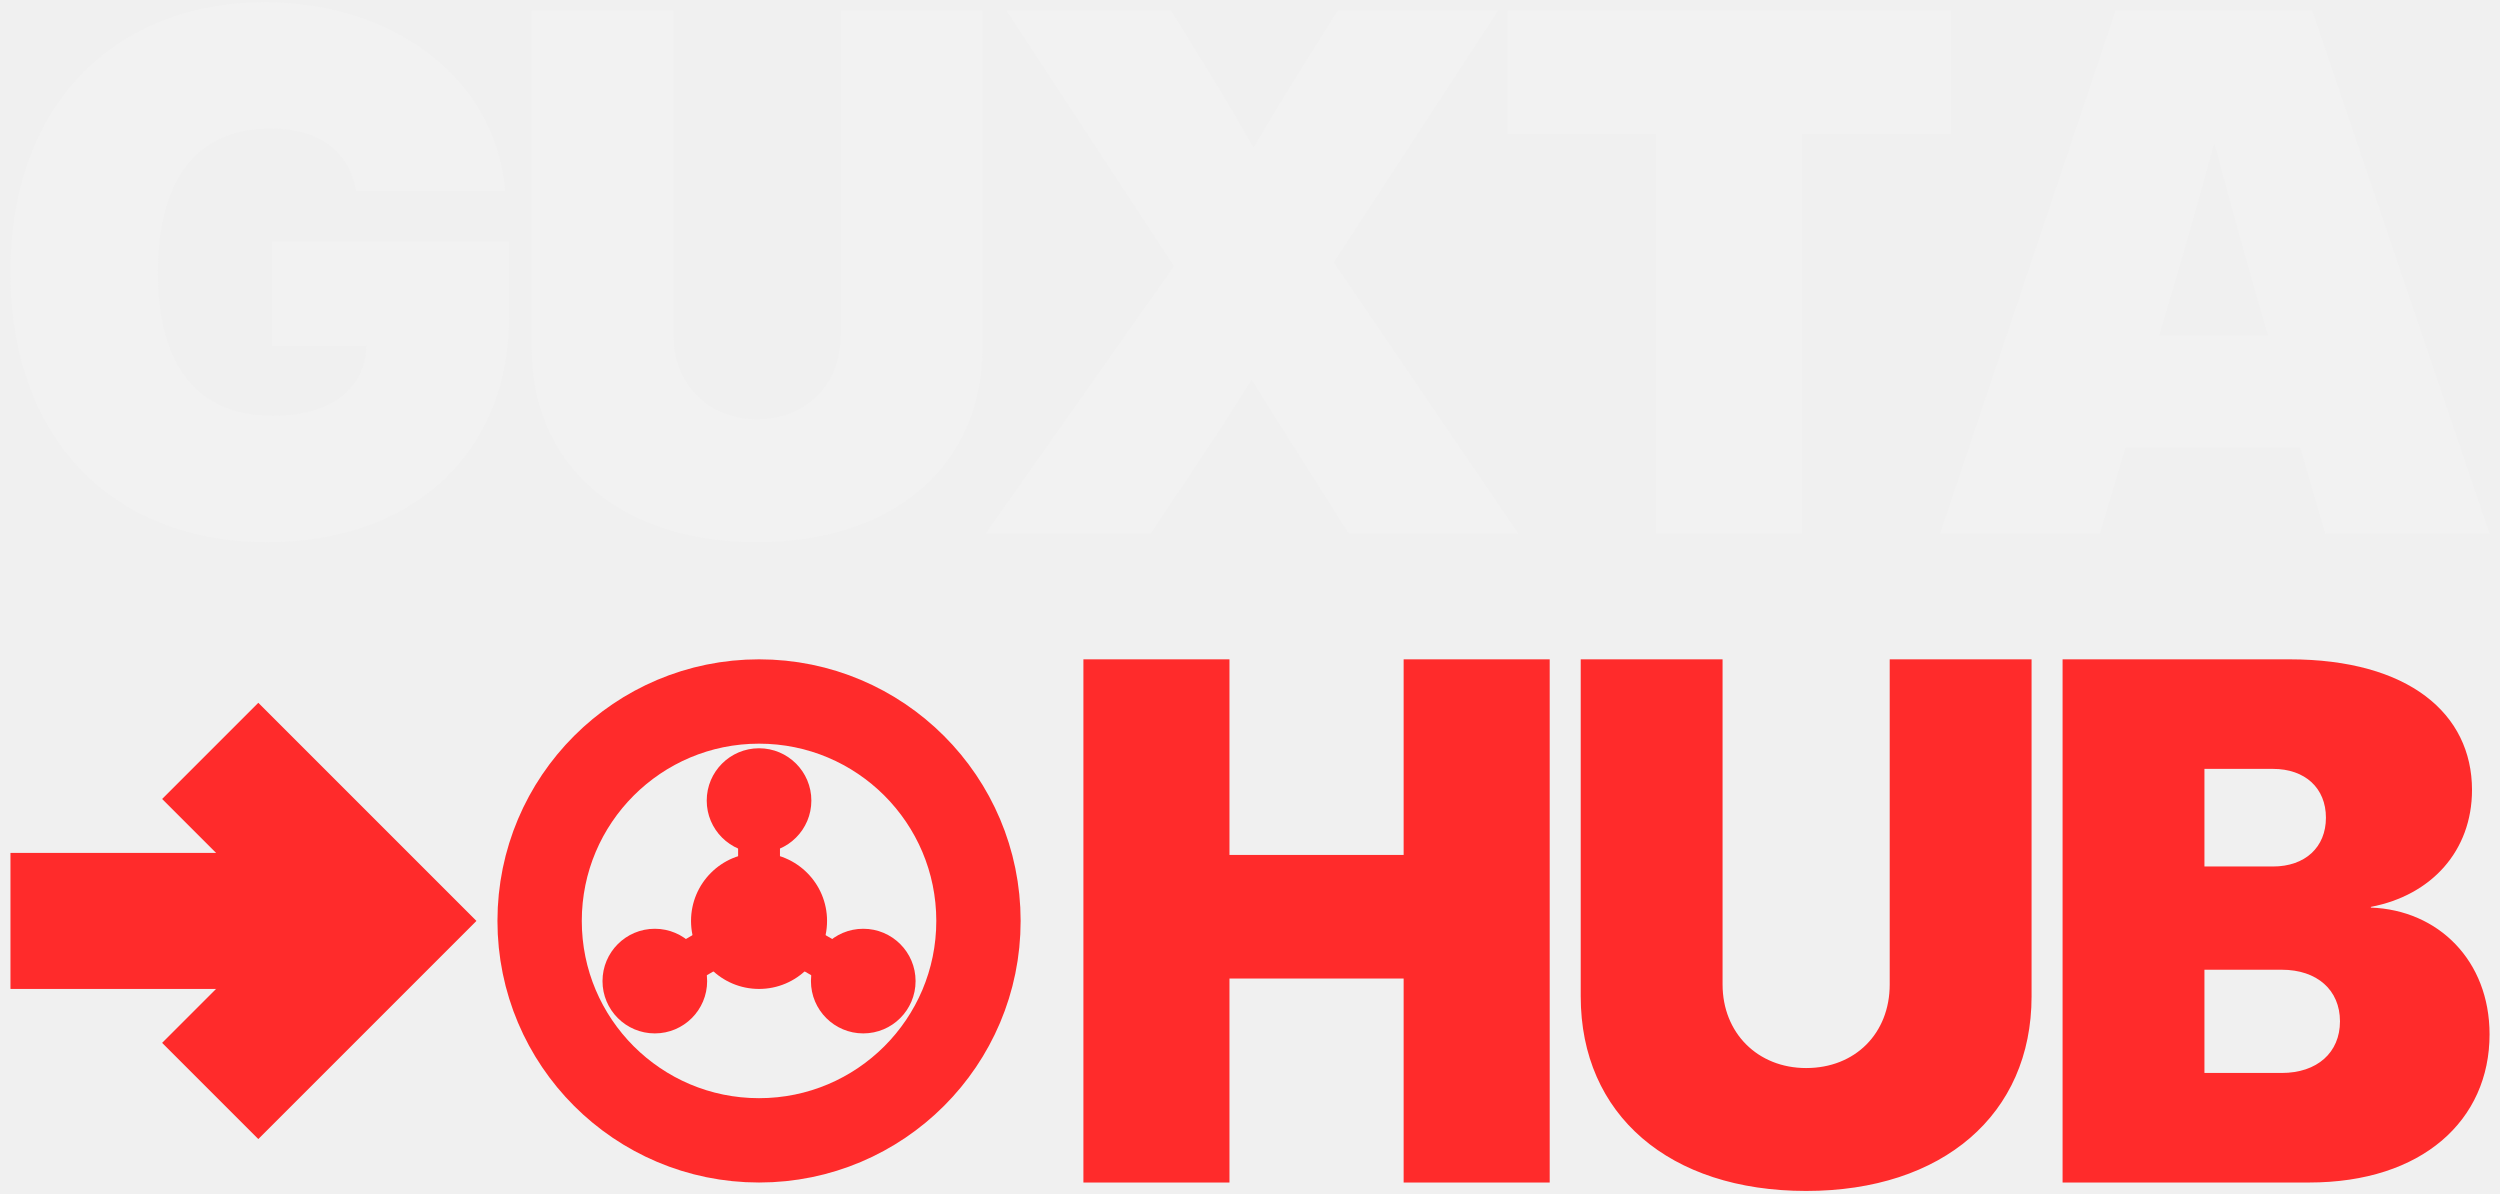
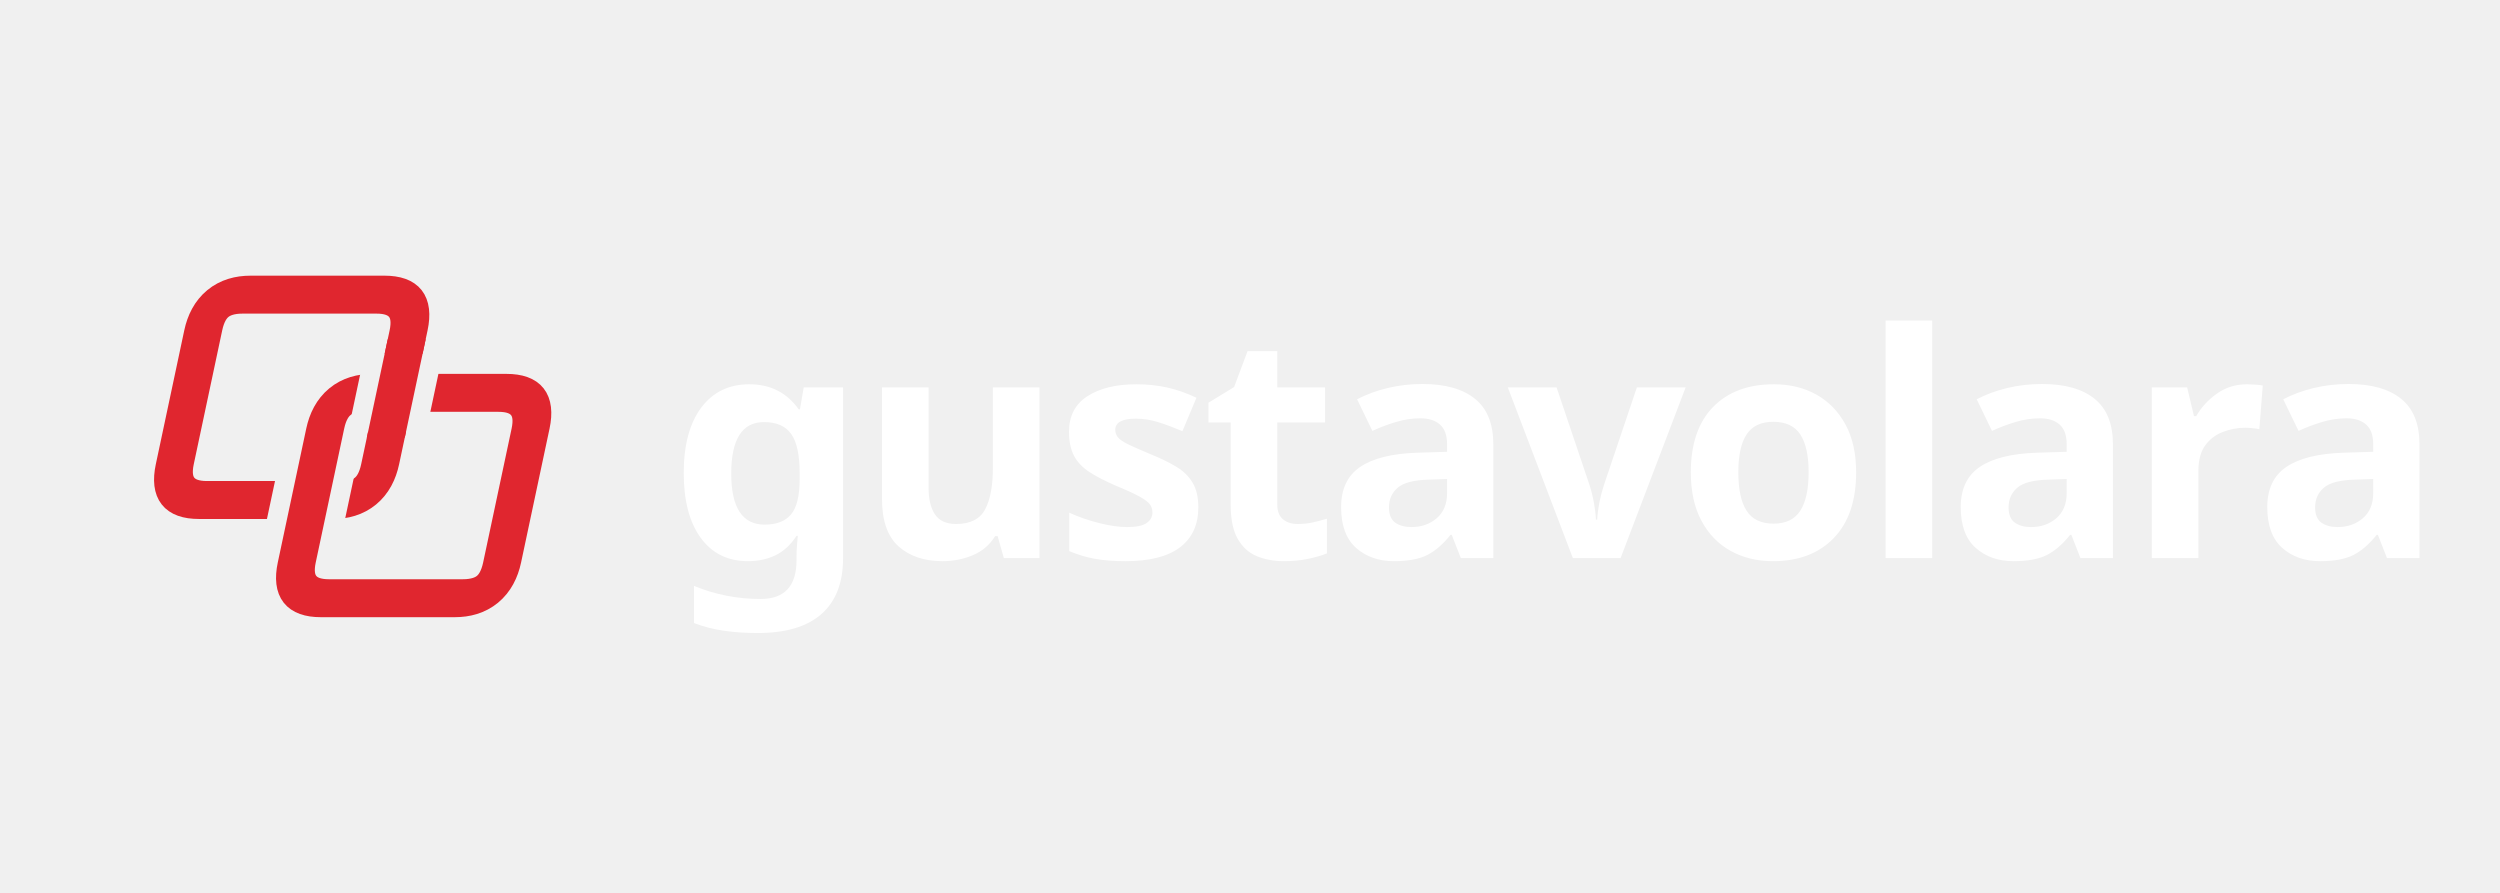
- <svg xmlns="http://www.w3.org/2000/svg" viewBox="-2 -2 477.84 228.00" width="1911" height="912">
-   <path fill="#F2F2F2" d="M49.128 101.611C76.846 101.611 95.302 84.631 95.302 58.591V44.161H49.933V64.094H68.054C67.785 72.148 61.477 77.45 50.134 77.45C35.705 77.45 28.188 67.852 28.188 50.067C28.188 32.282 35.57 22.55 49.732 22.55C59.329 22.55 64.698 27.047 66.107 34.497H94.564C92.752 12.752 72.953 -1.611 48.591 -1.611C21.275 -1.611 0.0 16.644 0.0 50.067C0.0 81.678 19.329 101.611 49.128 101.611ZM142.706 101.611C168.813 101.611 185.793 86.98 185.793 64.43V0.0H158.679V62.148C158.679 71.477 152.102 78.121 142.706 78.121C133.444 78.121 126.733 71.409 126.733 62.148V0.0H99.619V64.43C99.619 87.047 116.532 101.611 142.706 101.611ZM186.352 100.0H217.895L229.372 82.819C232.123 78.725 234.674 74.631 237.224 70.537C239.774 74.631 242.325 78.725 244.942 82.819L255.815 100.0H288.231L252.929 48.121L284.338 0.0H253.667L245.546 13.02C242.795 17.383 240.177 21.812 237.627 26.174C235.077 21.812 232.526 17.383 229.842 13.02L221.855 0.0H190.379L222.392 48.859ZM286.105 23.624H314.561V100.0H342.481V23.624H370.937V0.0H286.105ZM368.811 100.0H399.348L404.247 83.557H437.67L442.435 100.0H473.844L439.952 0.0H402.368ZM410.69 62.081 410.958 61.208C414.583 49.128 417.938 37.45 421.227 25.302C424.448 37.45 427.737 49.128 431.227 61.208L431.495 62.081Z" />
-   <g fill="none" stroke="#FF2B2B" stroke-width="26" stroke-linejoin="miter" stroke-miterlimit="10">
-     <path d="M0 174.00H66.78" />
-     <path d="M38.18 141.50L70.68 174.00L38.18 206.50" />
+ <svg xmlns="http://www.w3.org/2000/svg" width="560" height="200" viewBox="0 0 560 200">
+   <g transform="translate(80 100) scale(1) skewX(-12)">
+     <defs>
+       <mask id="sa" maskUnits="userSpaceOnUse" x="-80" y="-80" width="160" height="160">
+         <rect x="-80" y="-80" width="160" height="160" fill="#fff" />
+         <path d="M0,-12H30Q38,-12 38,-4V26Q38,34 30,34H0Q-8,34 -8,26V-4Q-8,-12 0,-12Z" fill="none" stroke="#000" stroke-width="17.5" stroke-linejoin="round" />
+       </mask>
+       <mask id="sb" maskUnits="userSpaceOnUse" x="-80" y="-80" width="160" height="160">
+         <rect x="-80" y="-80" width="160" height="160" fill="#fff" />
+         <path d="M6,-24V-2" fill="none" stroke="#000" stroke-width="17.5" stroke-linejoin="round" />
+       </mask>
+     </defs>
+     <g mask="url(#sa)">
+       <path d="M-32,-34H-2Q6,-34 6,-26V4Q6,12 -2,12H-32Q-40,12 -40,4V-26Q-40,-34 -32,-34Z" fill="none" stroke="#E0262F" stroke-width="8.5" stroke-linejoin="round" />
+     </g>
+     <g mask="url(#sb)">
+       <path d="M0,-12H30Q38,-12 38,-4V26Q38,34 30,34H0Q-8,34 -8,26V-4Q-8,-12 0,-12Z" fill="none" stroke="#E0262F" stroke-width="8.5" stroke-linejoin="round" />
+     </g>
+     <path d="M6,-24V-2" fill="none" stroke="#E0262F" stroke-width="8.5" stroke-linejoin="round" />
  </g>
-   <circle cx="143.08" cy="174.00" r="41.94" fill="none" stroke="#FF2B2B" stroke-width="16.12" />
-   <g stroke="#FF2B2B" stroke-width="8" stroke-linecap="round">
-     <line x1="143.08" y1="174.00" x2="143.08" y2="151.00" />
-     <line x1="143.08" y1="174.00" x2="163.00" y2="185.50" />
-     <line x1="143.08" y1="174.00" x2="123.16" y2="185.50" />
-   </g>
-   <g fill="#FF2B2B">
-     <circle cx="143.08" cy="174.00" r="13" />
-     <circle cx="143.08" cy="151.00" r="10" />
-     <circle cx="163.00" cy="185.50" r="10" />
-     <circle cx="123.16" cy="185.50" r="10" />
-   </g>
-   <path fill="#FF2B2B" d="M205.077 224.0H232.996V185.007H266.285V224.0H294.204V124.0H266.285V161.383H232.996V124.0H205.077ZM343.219 225.611C369.326 225.611 386.306 210.98 386.306 188.43V124.0H359.192V186.148C359.192 195.477 352.615 202.121 343.219 202.121C333.957 202.121 327.246 195.409 327.246 186.148V124.0H300.132V188.43C300.132 211.047 317.044 225.611 343.219 225.611ZM392.234 224.0H439.348C461.026 224.0 473.844 212.054 473.844 195.678C473.844 181.584 464.046 171.919 451.16 171.45V171.315C462.77 169.101 470.489 160.577 470.489 148.966C470.489 134.403 458.408 124.0 435.589 124.0H392.234ZM419.348 203.06V183.329H434.113C440.891 183.329 445.254 187.221 445.254 193.195C445.254 199.168 440.891 203.06 434.113 203.06ZM419.348 163.597V144.94H432.435C438.609 144.94 442.569 148.631 442.569 154.268C442.569 159.906 438.609 163.597 432.435 163.597Z" />
+   <text x="150" y="125" font-family="Montserrat" font-weight="700" font-size="70" letter-spacing="-2" fill="#FFFFFF">gustavolara</text>
</svg>
